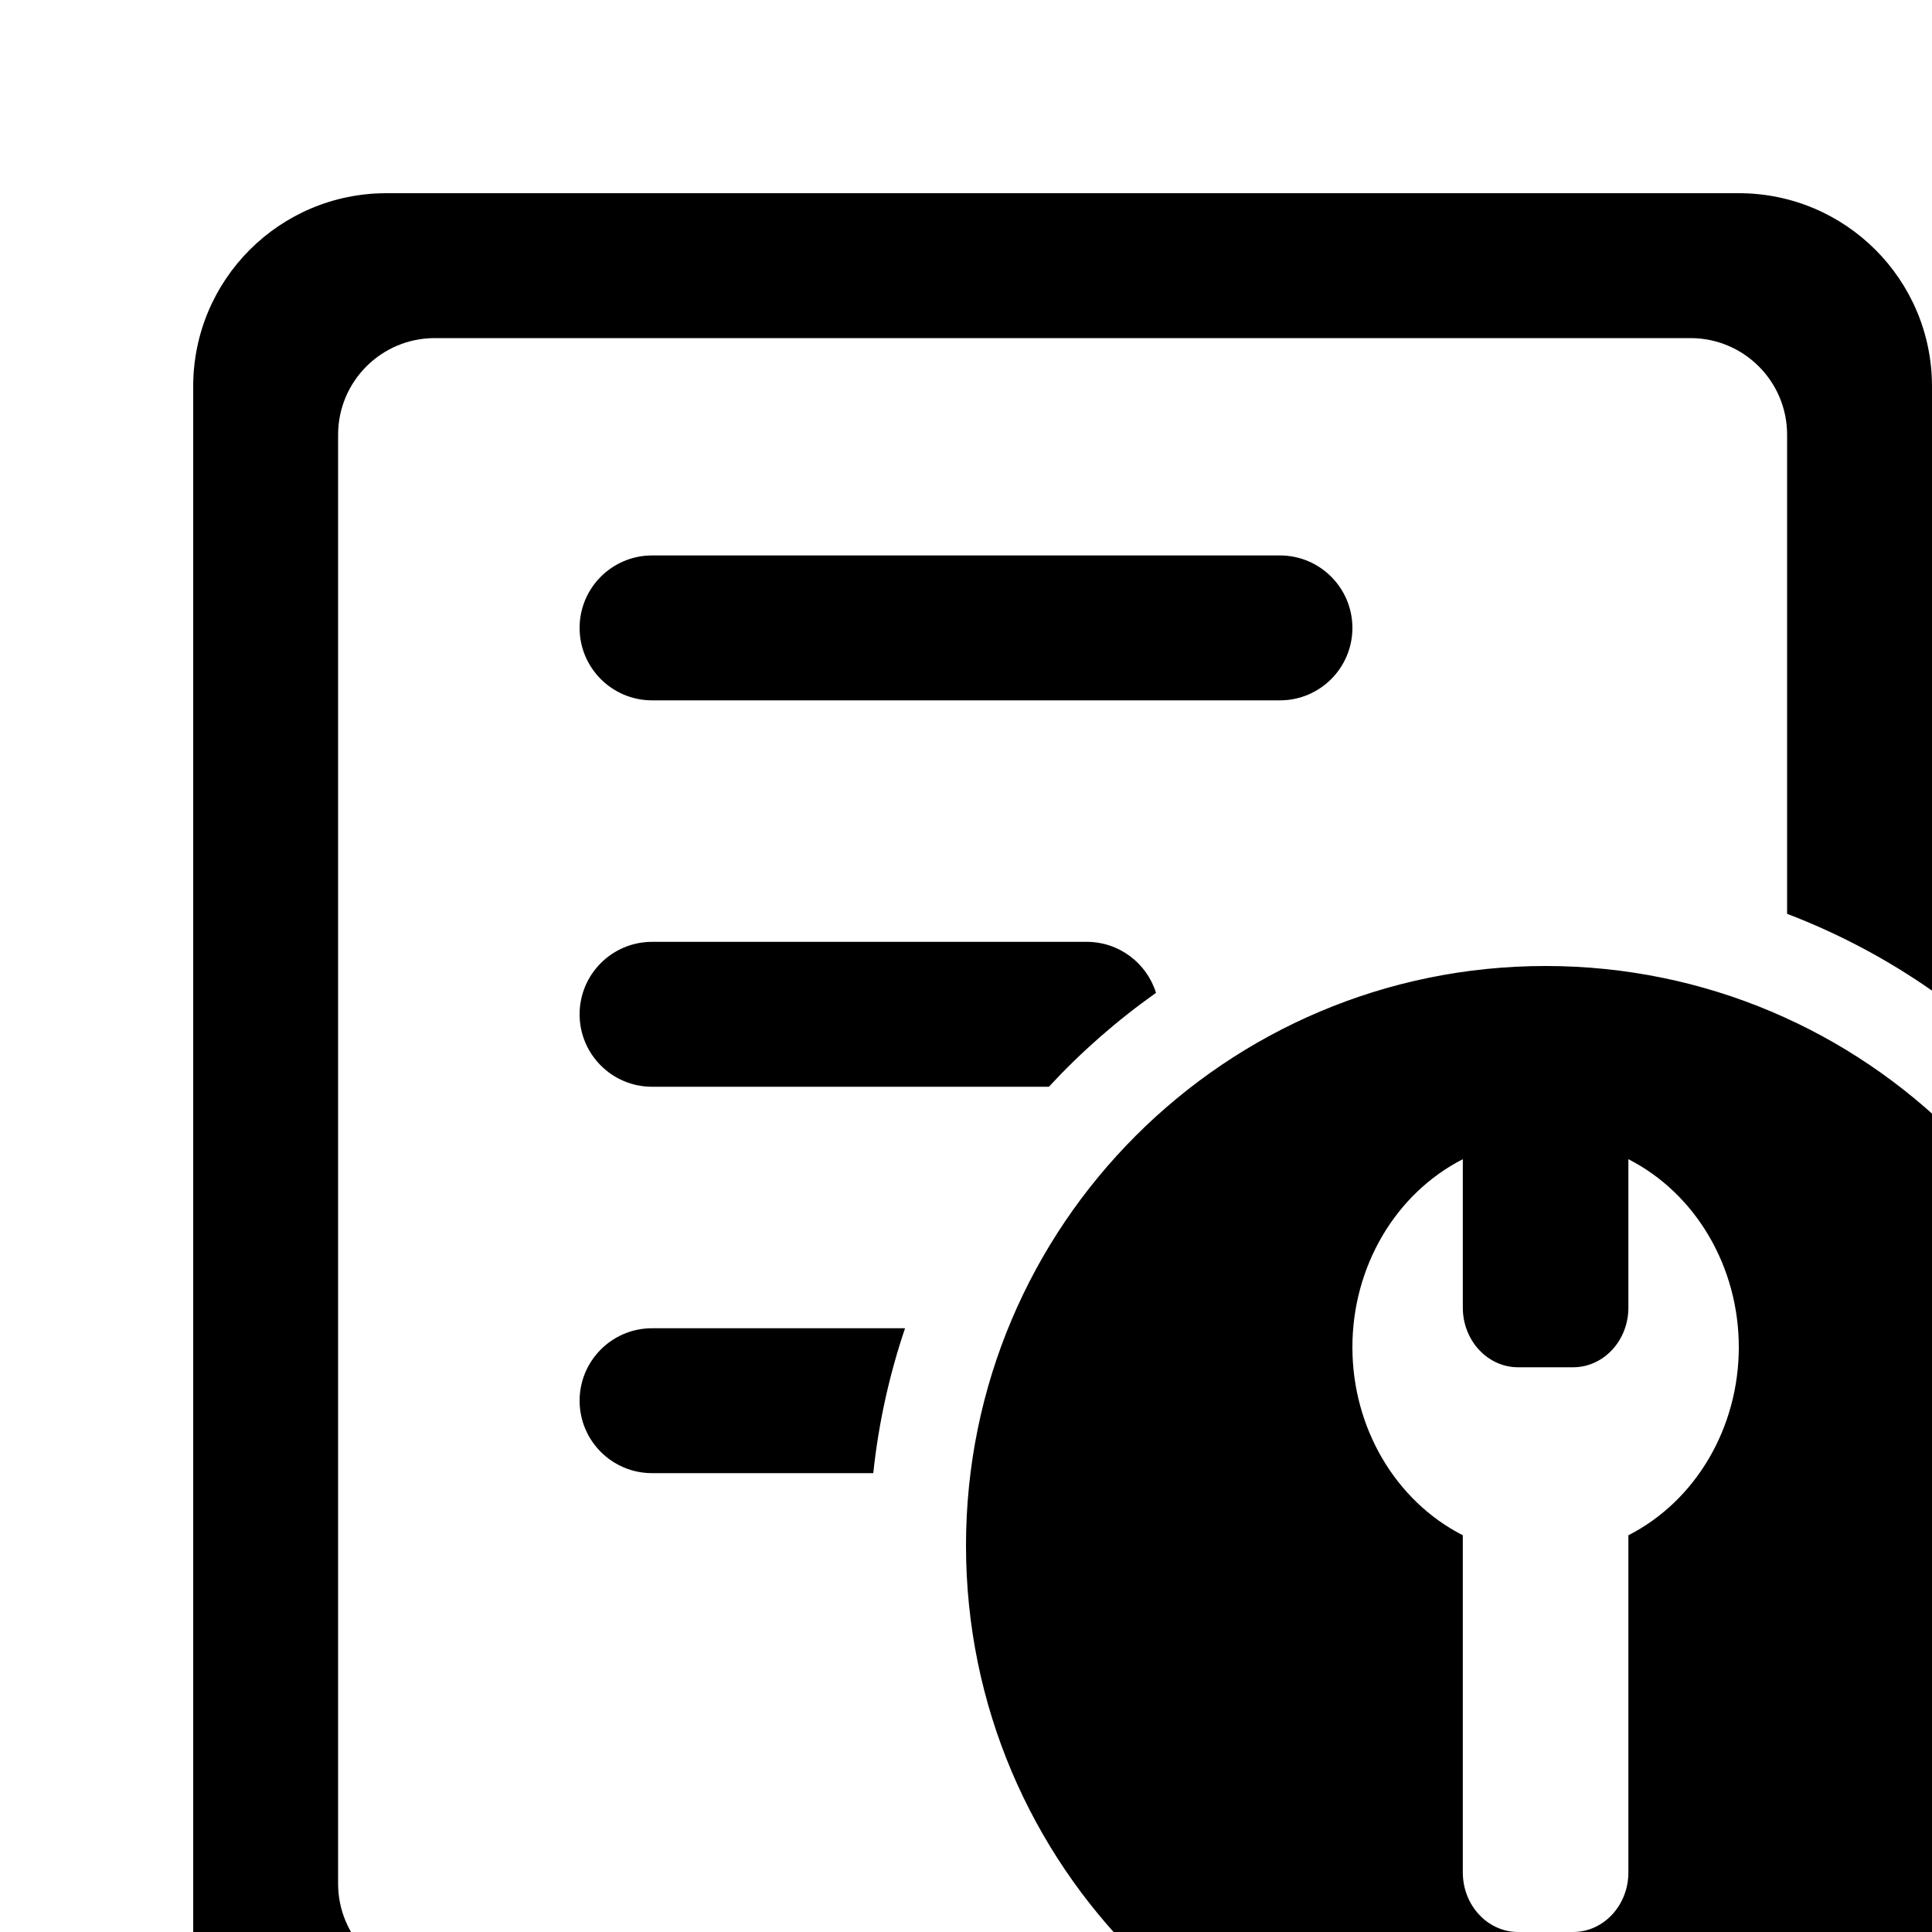
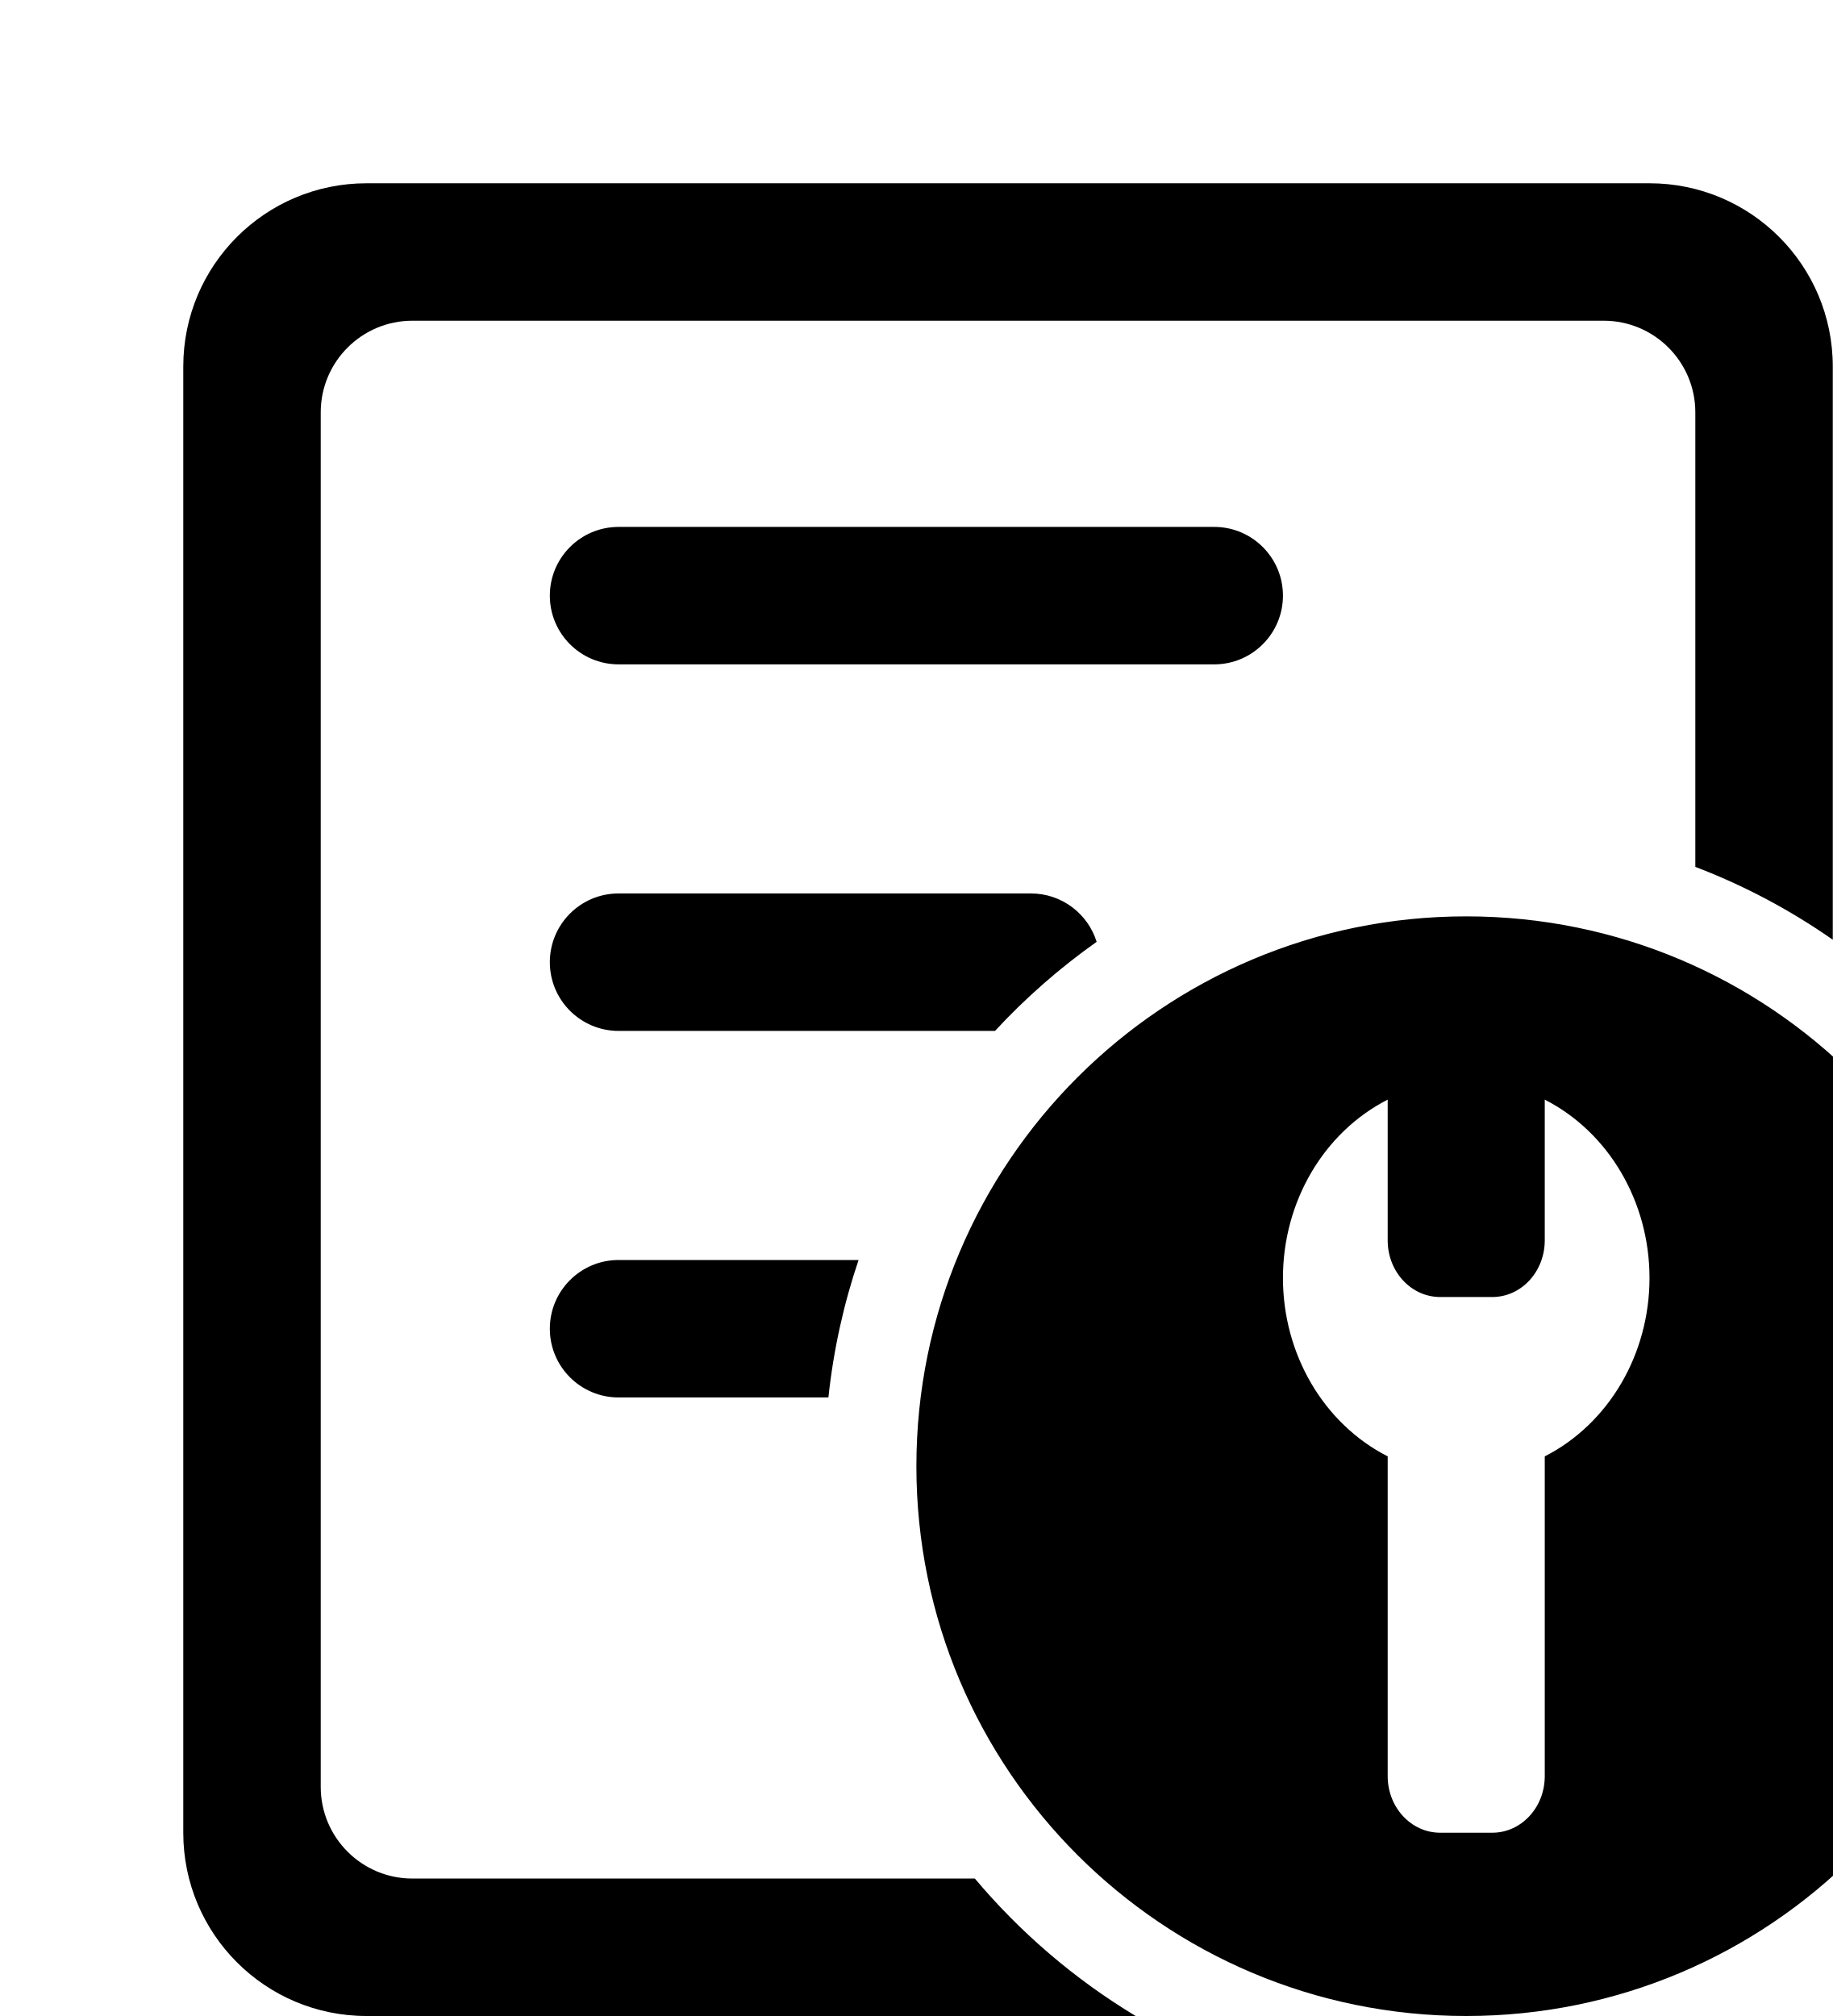
- <svg xmlns="http://www.w3.org/2000/svg" width="20px" height="20px" viewBox="0 0 20 20" version="1.1">
+ <svg xmlns="http://www.w3.org/2000/svg" width="20px" height="22px" viewBox="0 0 20 22" version="1.1">
  <path d="M11.967,10.278 C11.564,10.563 11.192,10.889 10.858,11.25 L6.75,11.25 C6.336,11.25 6,10.914 6,10.5 C6,10.086 6.336,9.75 6.75,9.75 L11.25,9.75 C11.587,9.75 11.872,9.972 11.967,10.278 Z M9.369,13.75 C9.207,14.229 9.095,14.731 9.04,15.25 L6.75,15.25 C6.336,15.25 6,14.914 6,14.5 C6,14.086 6.336,13.75 6.75,13.75 L9.369,13.75 Z M20,10.255 C19.538,9.932 19.035,9.664 18.5,9.46 L18.5,4.5 C18.5,3.948 18.052,3.5 17.5,3.5 L4.5,3.5 C3.948,3.5 3.5,3.948 3.5,4.5 L3.5,19.5 C3.5,20.052 3.948,20.5 4.5,20.5 L10.638,20.5 C11.135,21.091 11.728,21.599 12.393,22 L4,22 C2.895,22 2,21.105 2,20 L2,4 C2,2.895 2.895,2 4,2 L18,2 C19.105,2 20,2.895 20,4 L20,10.255 Z M6.75,5.75 L13.25,5.75 C13.664,5.75 14,6.086 14,6.5 C14,6.914 13.664,7.25 13.25,7.25 L6.75,7.25 C6.336,7.25 6,6.914 6,6.5 C6,6.086 6.336,5.75 6.75,5.75 Z M16,10 C19.314,10 22,12.686 22,16 C22,19.314 19.314,22 16,22 C12.686,22 10,19.314 10,16 C10,12.686 12.686,10 16,10 Z M16.857,15.893 C17.555,15.537 18,14.779 18,13.946 C18,13.114 17.555,12.356 16.857,12 L16.857,13.538 C16.856,13.878 16.601,14.153 16.286,14.154 L15.714,14.154 C15.399,14.153 15.144,13.878 15.143,13.538 L15.143,12 C14.445,12.356 14,13.114 14,13.946 C14,14.779 14.445,15.537 15.143,15.893 L15.143,19.385 C15.144,19.724 15.399,19.999 15.714,20 L16.286,20 C16.601,19.999 16.856,19.724 16.857,19.385 L16.857,15.893 Z" />
</svg>
